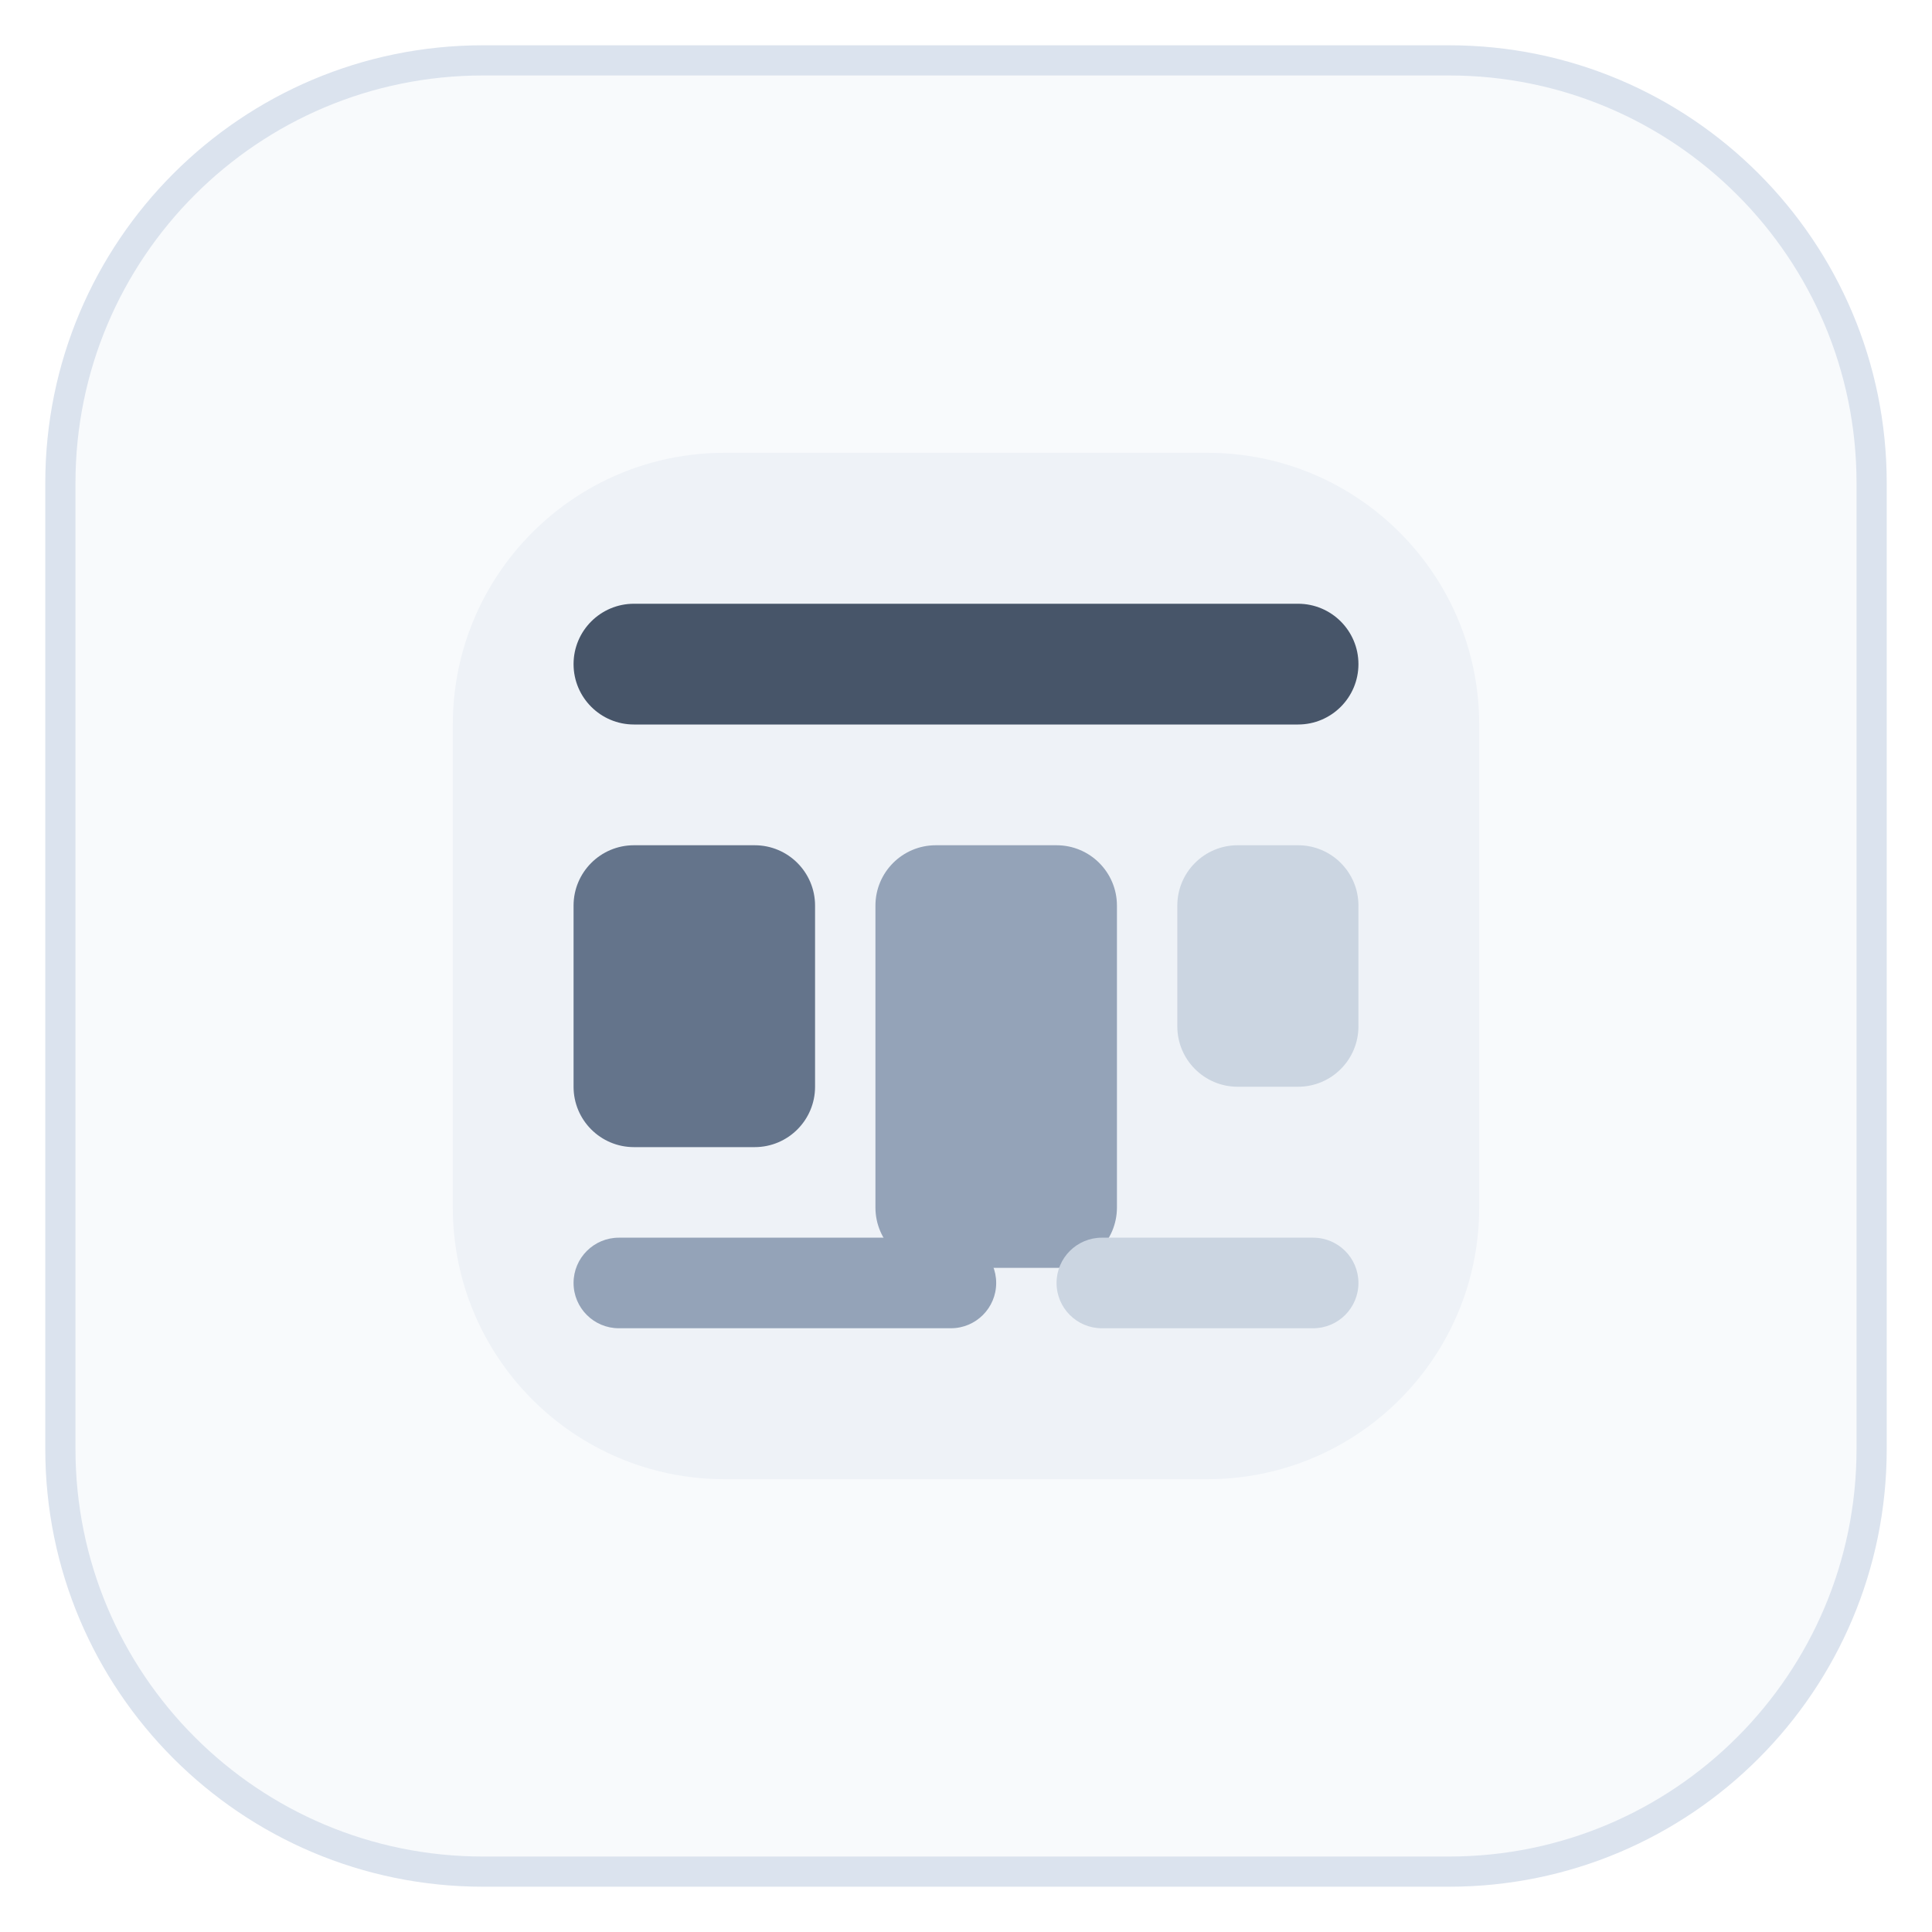
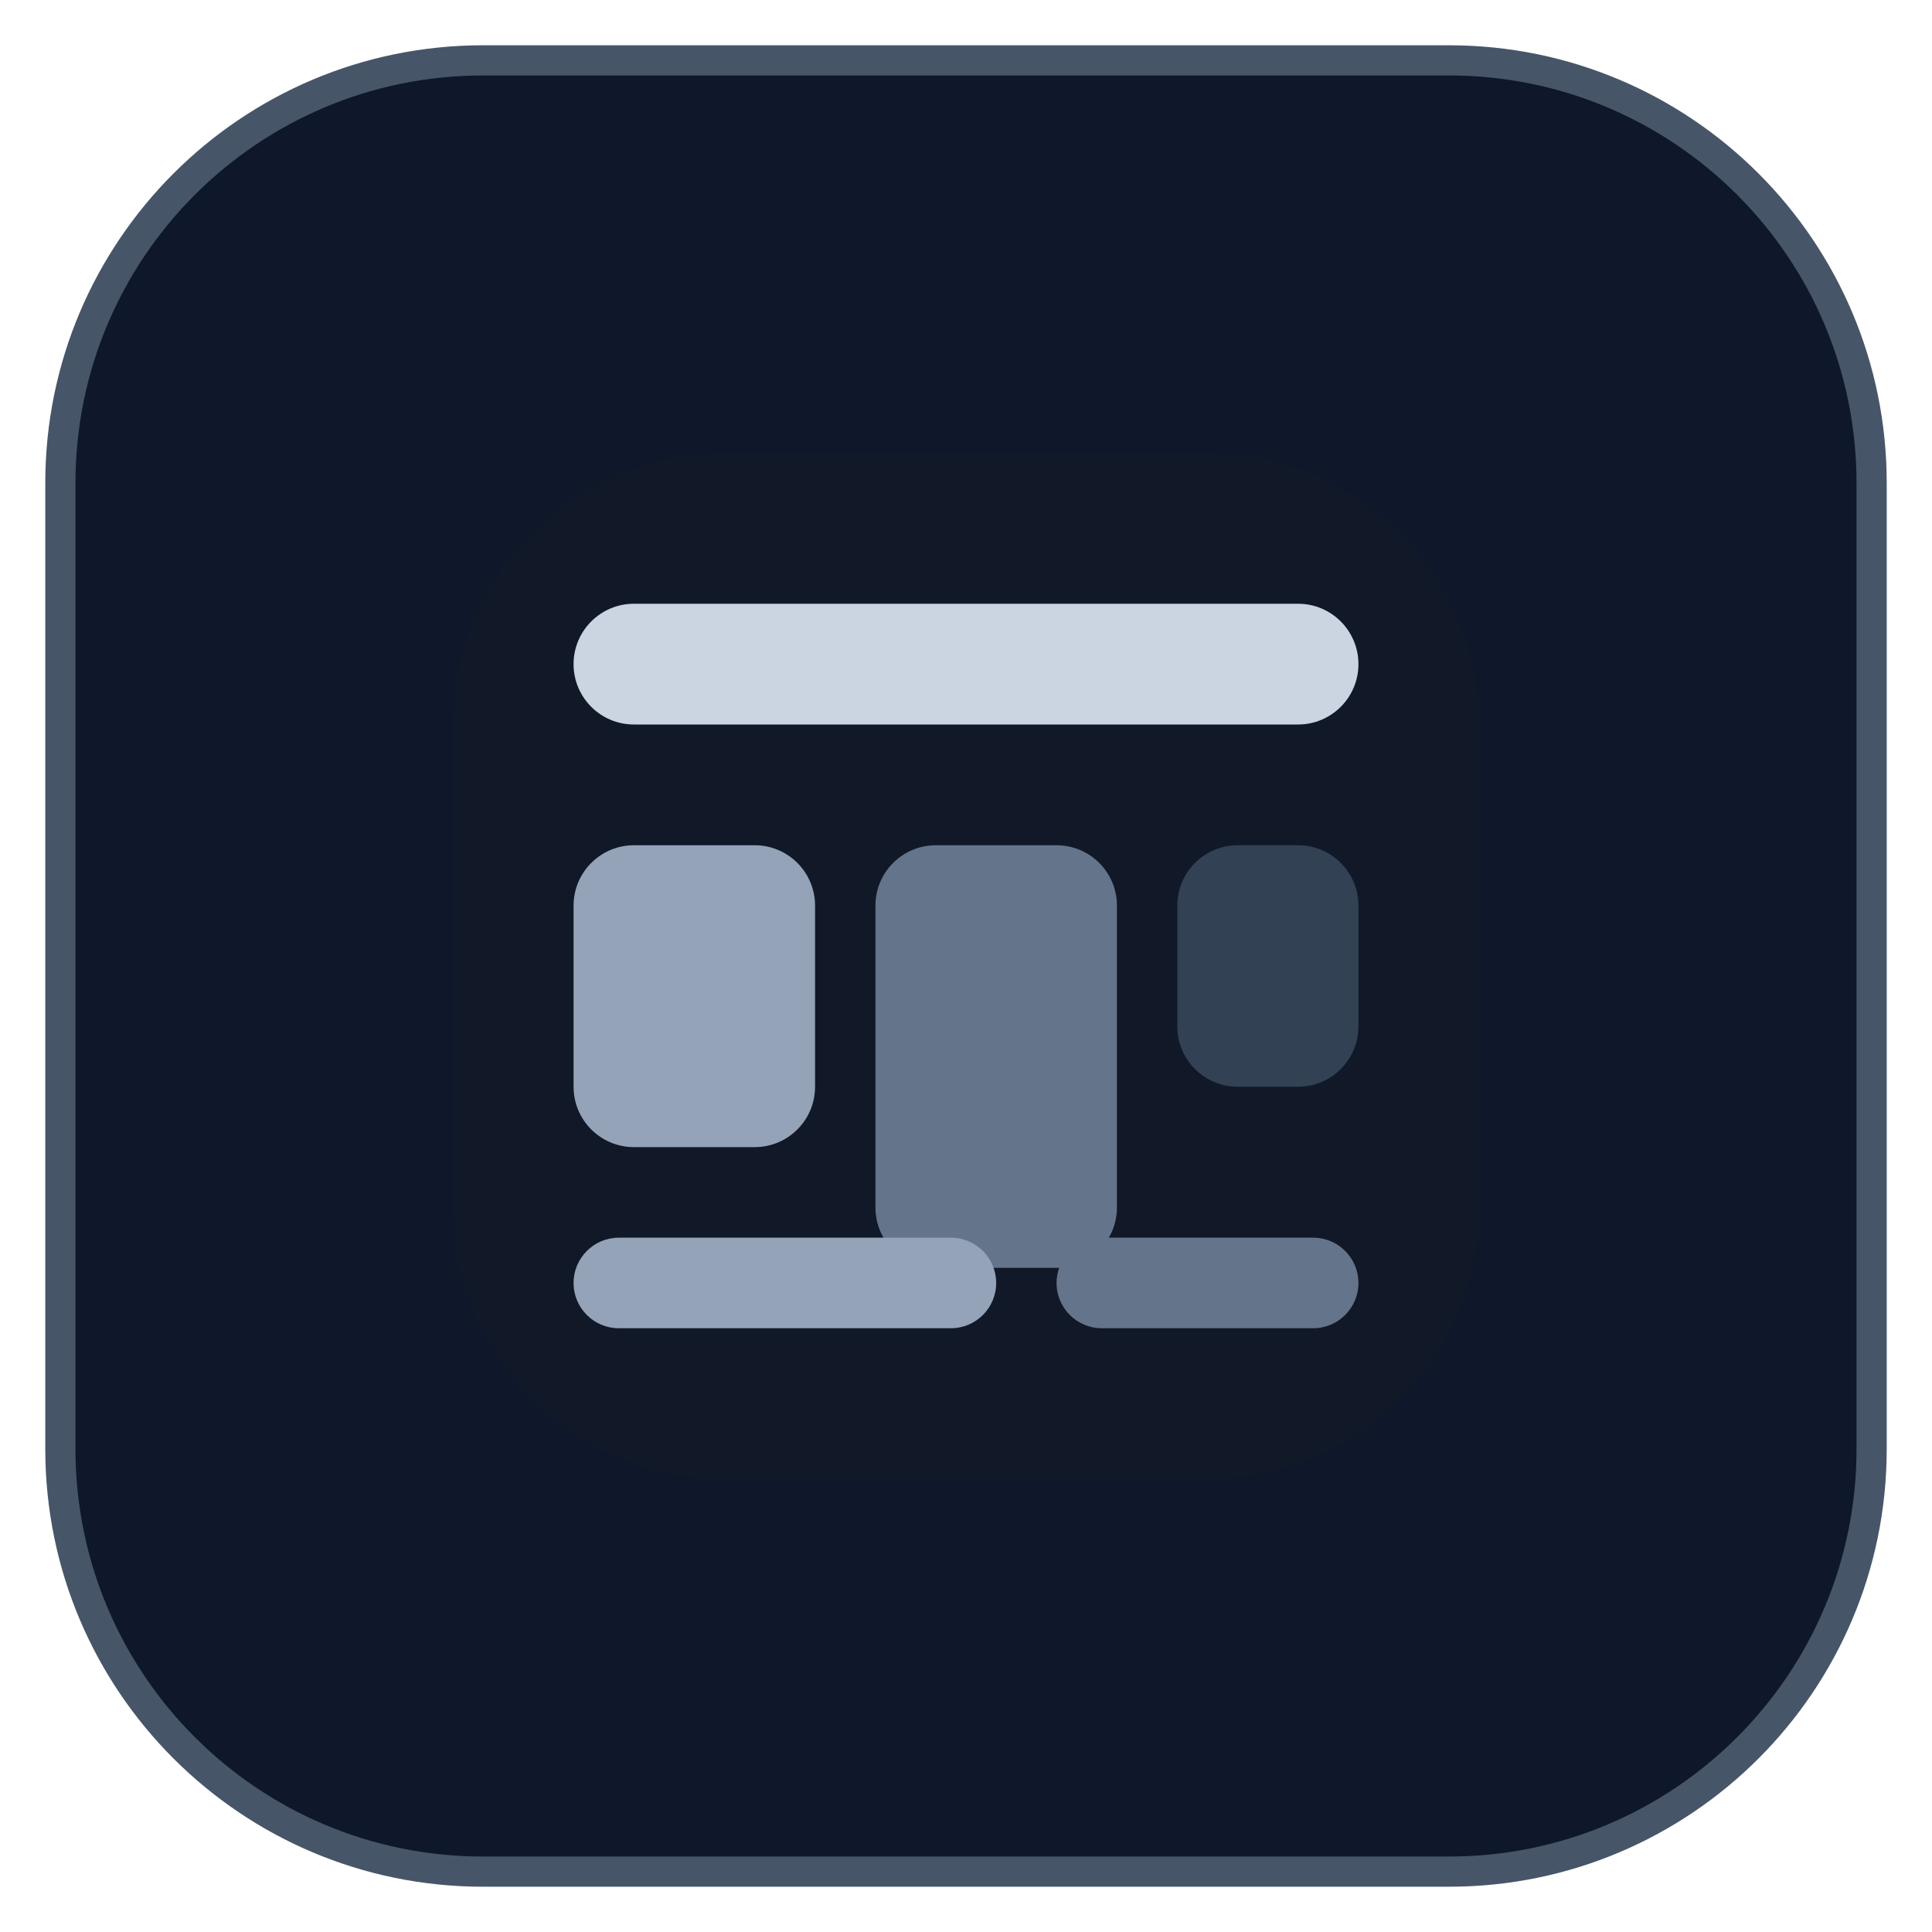
<svg xmlns="http://www.w3.org/2000/svg" width="64" height="64" viewBox="0 0 64 64" role="img" aria-label="プロジェクト管理">
-   <rect x="2" y="2" width="60" height="60" rx="14" fill="#f8fafc" />
-   <rect x="2" y="2" width="60" height="60" rx="14" fill="none" stroke="#dbe3ee" />
-   <rect x="15" y="15" width="34" height="34" rx="9" fill="#eef2f7" />
-   <rect x="19" y="20" width="26" height="4" rx="2" fill="#475569" />
-   <rect x="19" y="28" width="8" height="10" rx="2" fill="#64748b" />
-   <rect x="29" y="28" width="8" height="14" rx="2" fill="#94a3b8" />
-   <rect x="39" y="28" width="6" height="8" rx="2" fill="#cbd5e1" />
+   <rect x="2" y="2" width="60" height="60" rx="14" fill="#0f172a" />
+   <rect x="2" y="2" width="60" height="60" rx="14" fill="none" stroke="#475569" />
+   <rect x="15" y="15" width="34" height="34" rx="9" fill="#111827" />
+   <rect x="19" y="20" width="26" height="4" rx="2" fill="#cbd5e1" />
+   <rect x="19" y="28" width="8" height="10" rx="2" fill="#94a3b8" />
+   <rect x="29" y="28" width="8" height="14" rx="2" fill="#64748b" />
+   <rect x="39" y="28" width="6" height="8" rx="2" fill="#334155" />
  <rect x="19" y="41" width="14" height="3" rx="1.5" fill="#94a3b8" />
-   <rect x="35" y="41" width="10" height="3" rx="1.5" fill="#cbd5e1" />
+   <rect x="35" y="41" width="10" height="3" rx="1.5" fill="#64748b" />
</svg>
